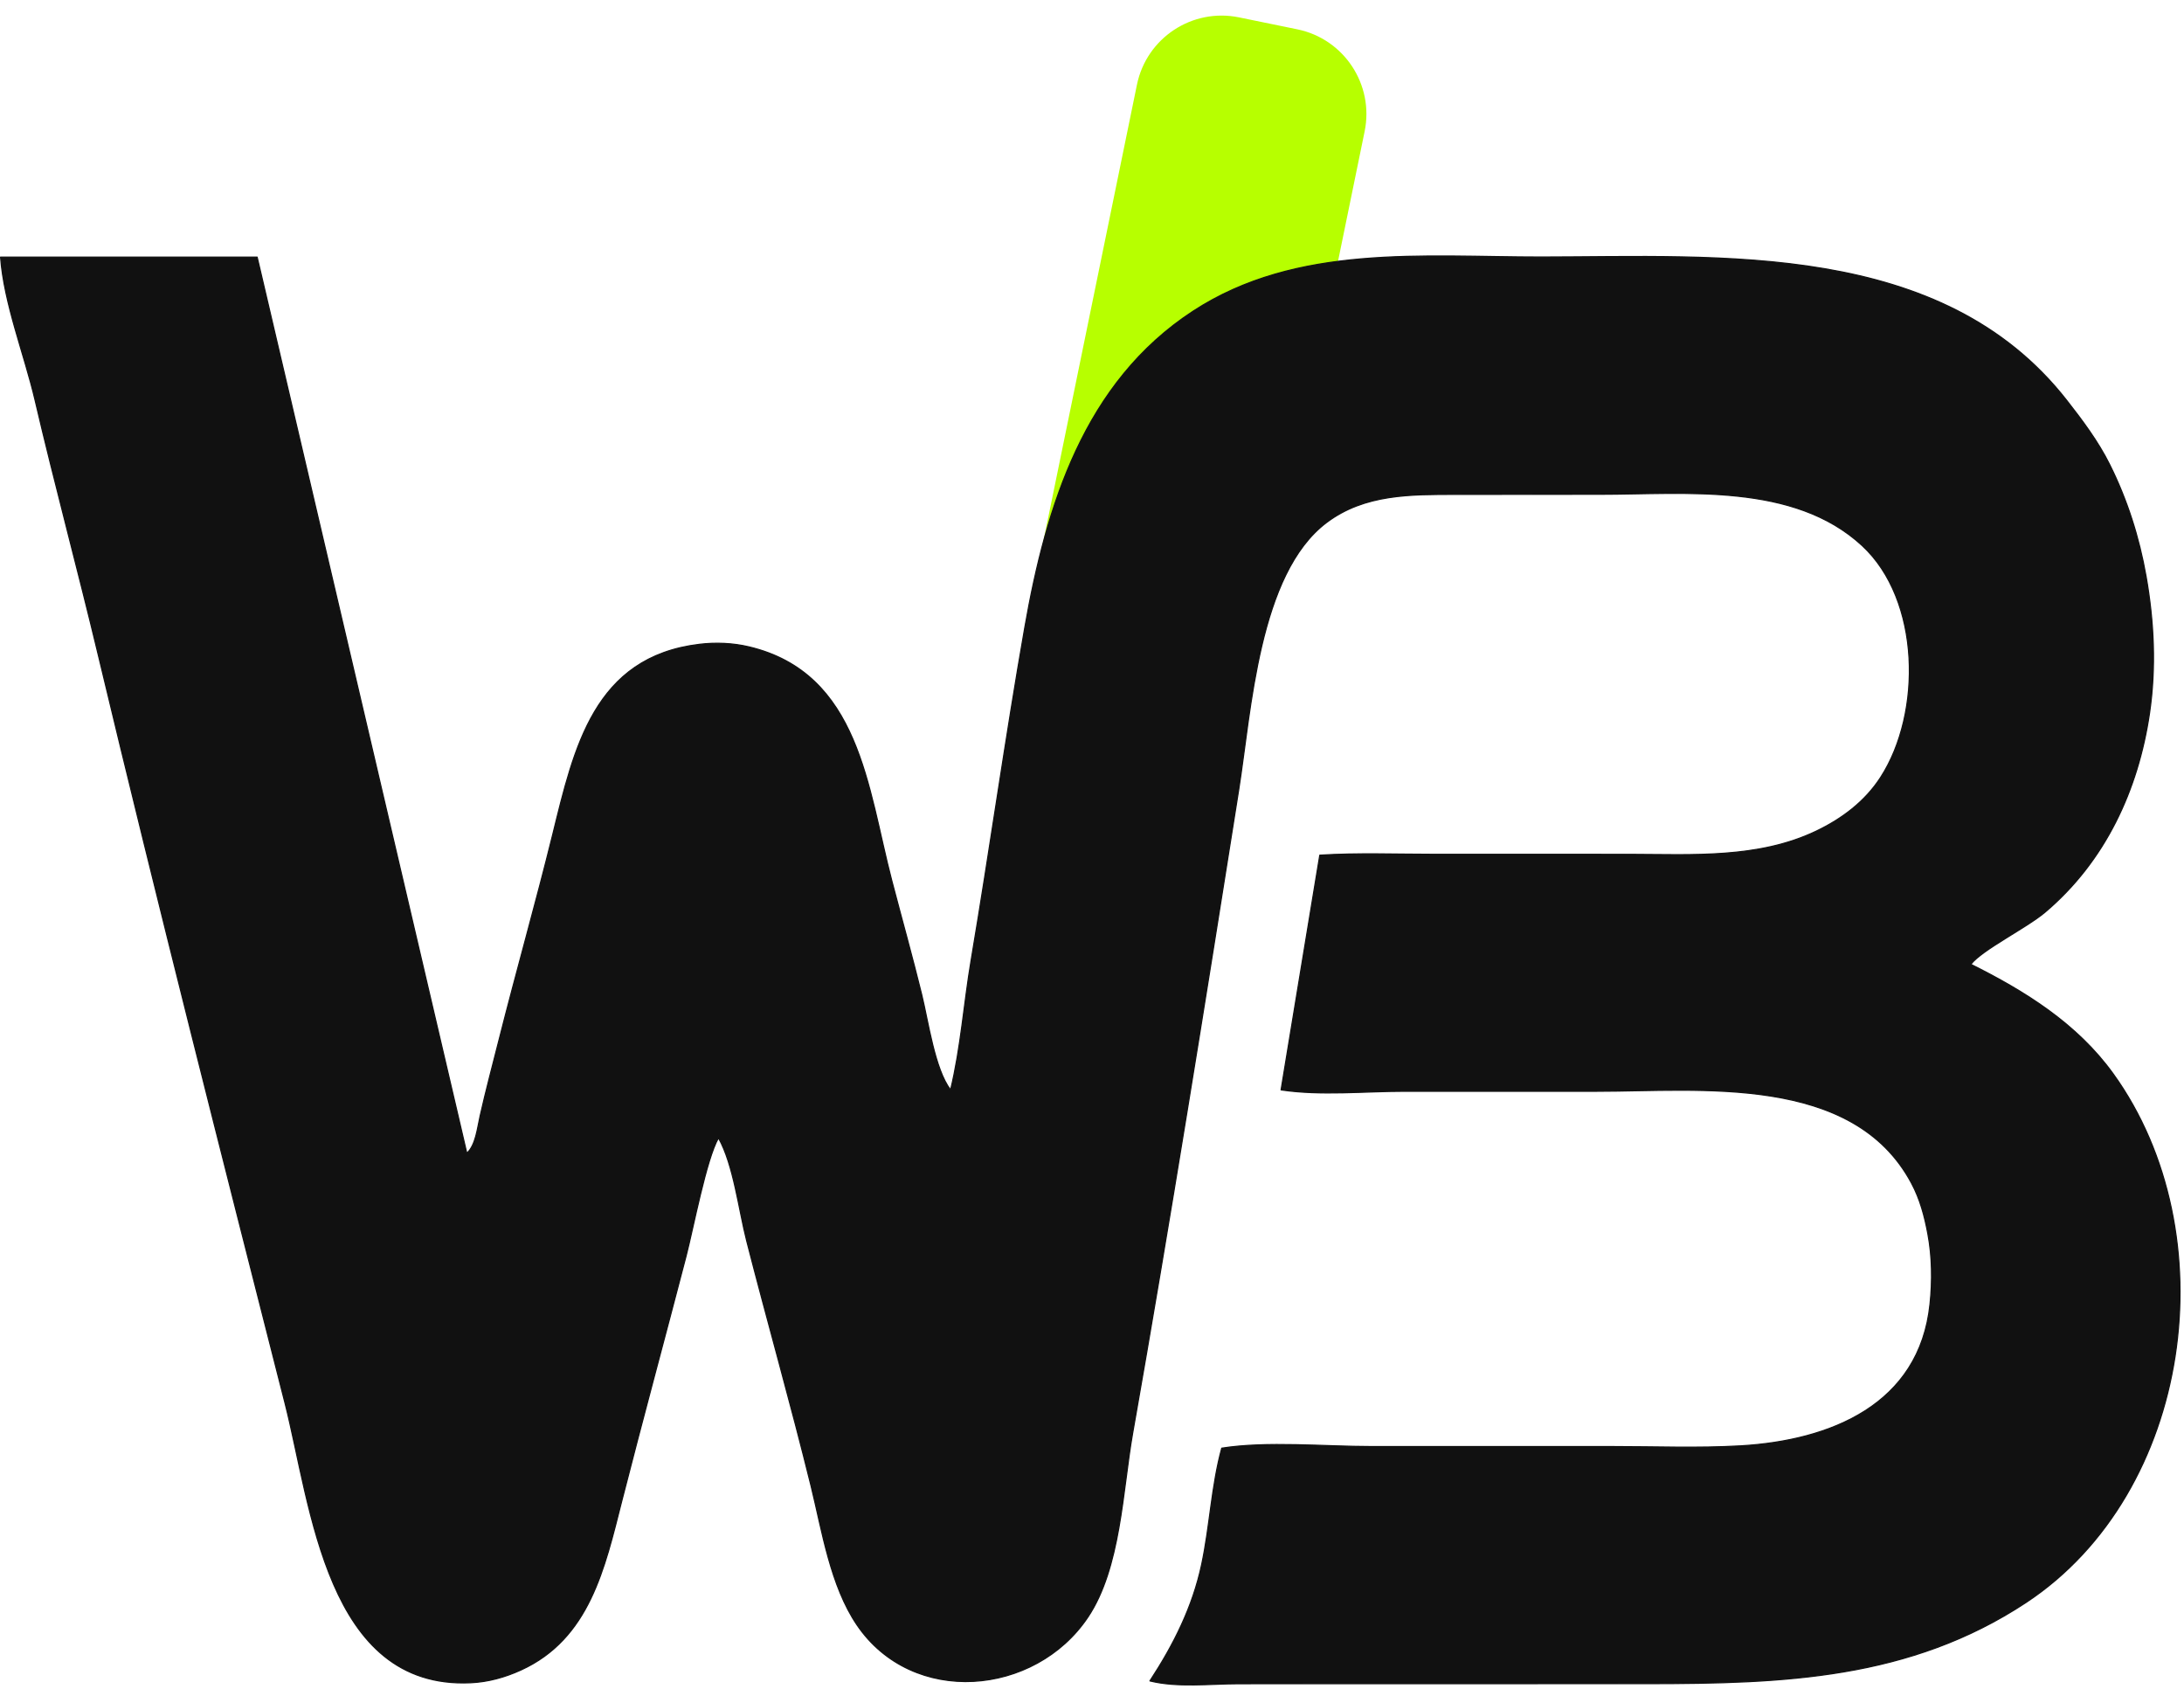
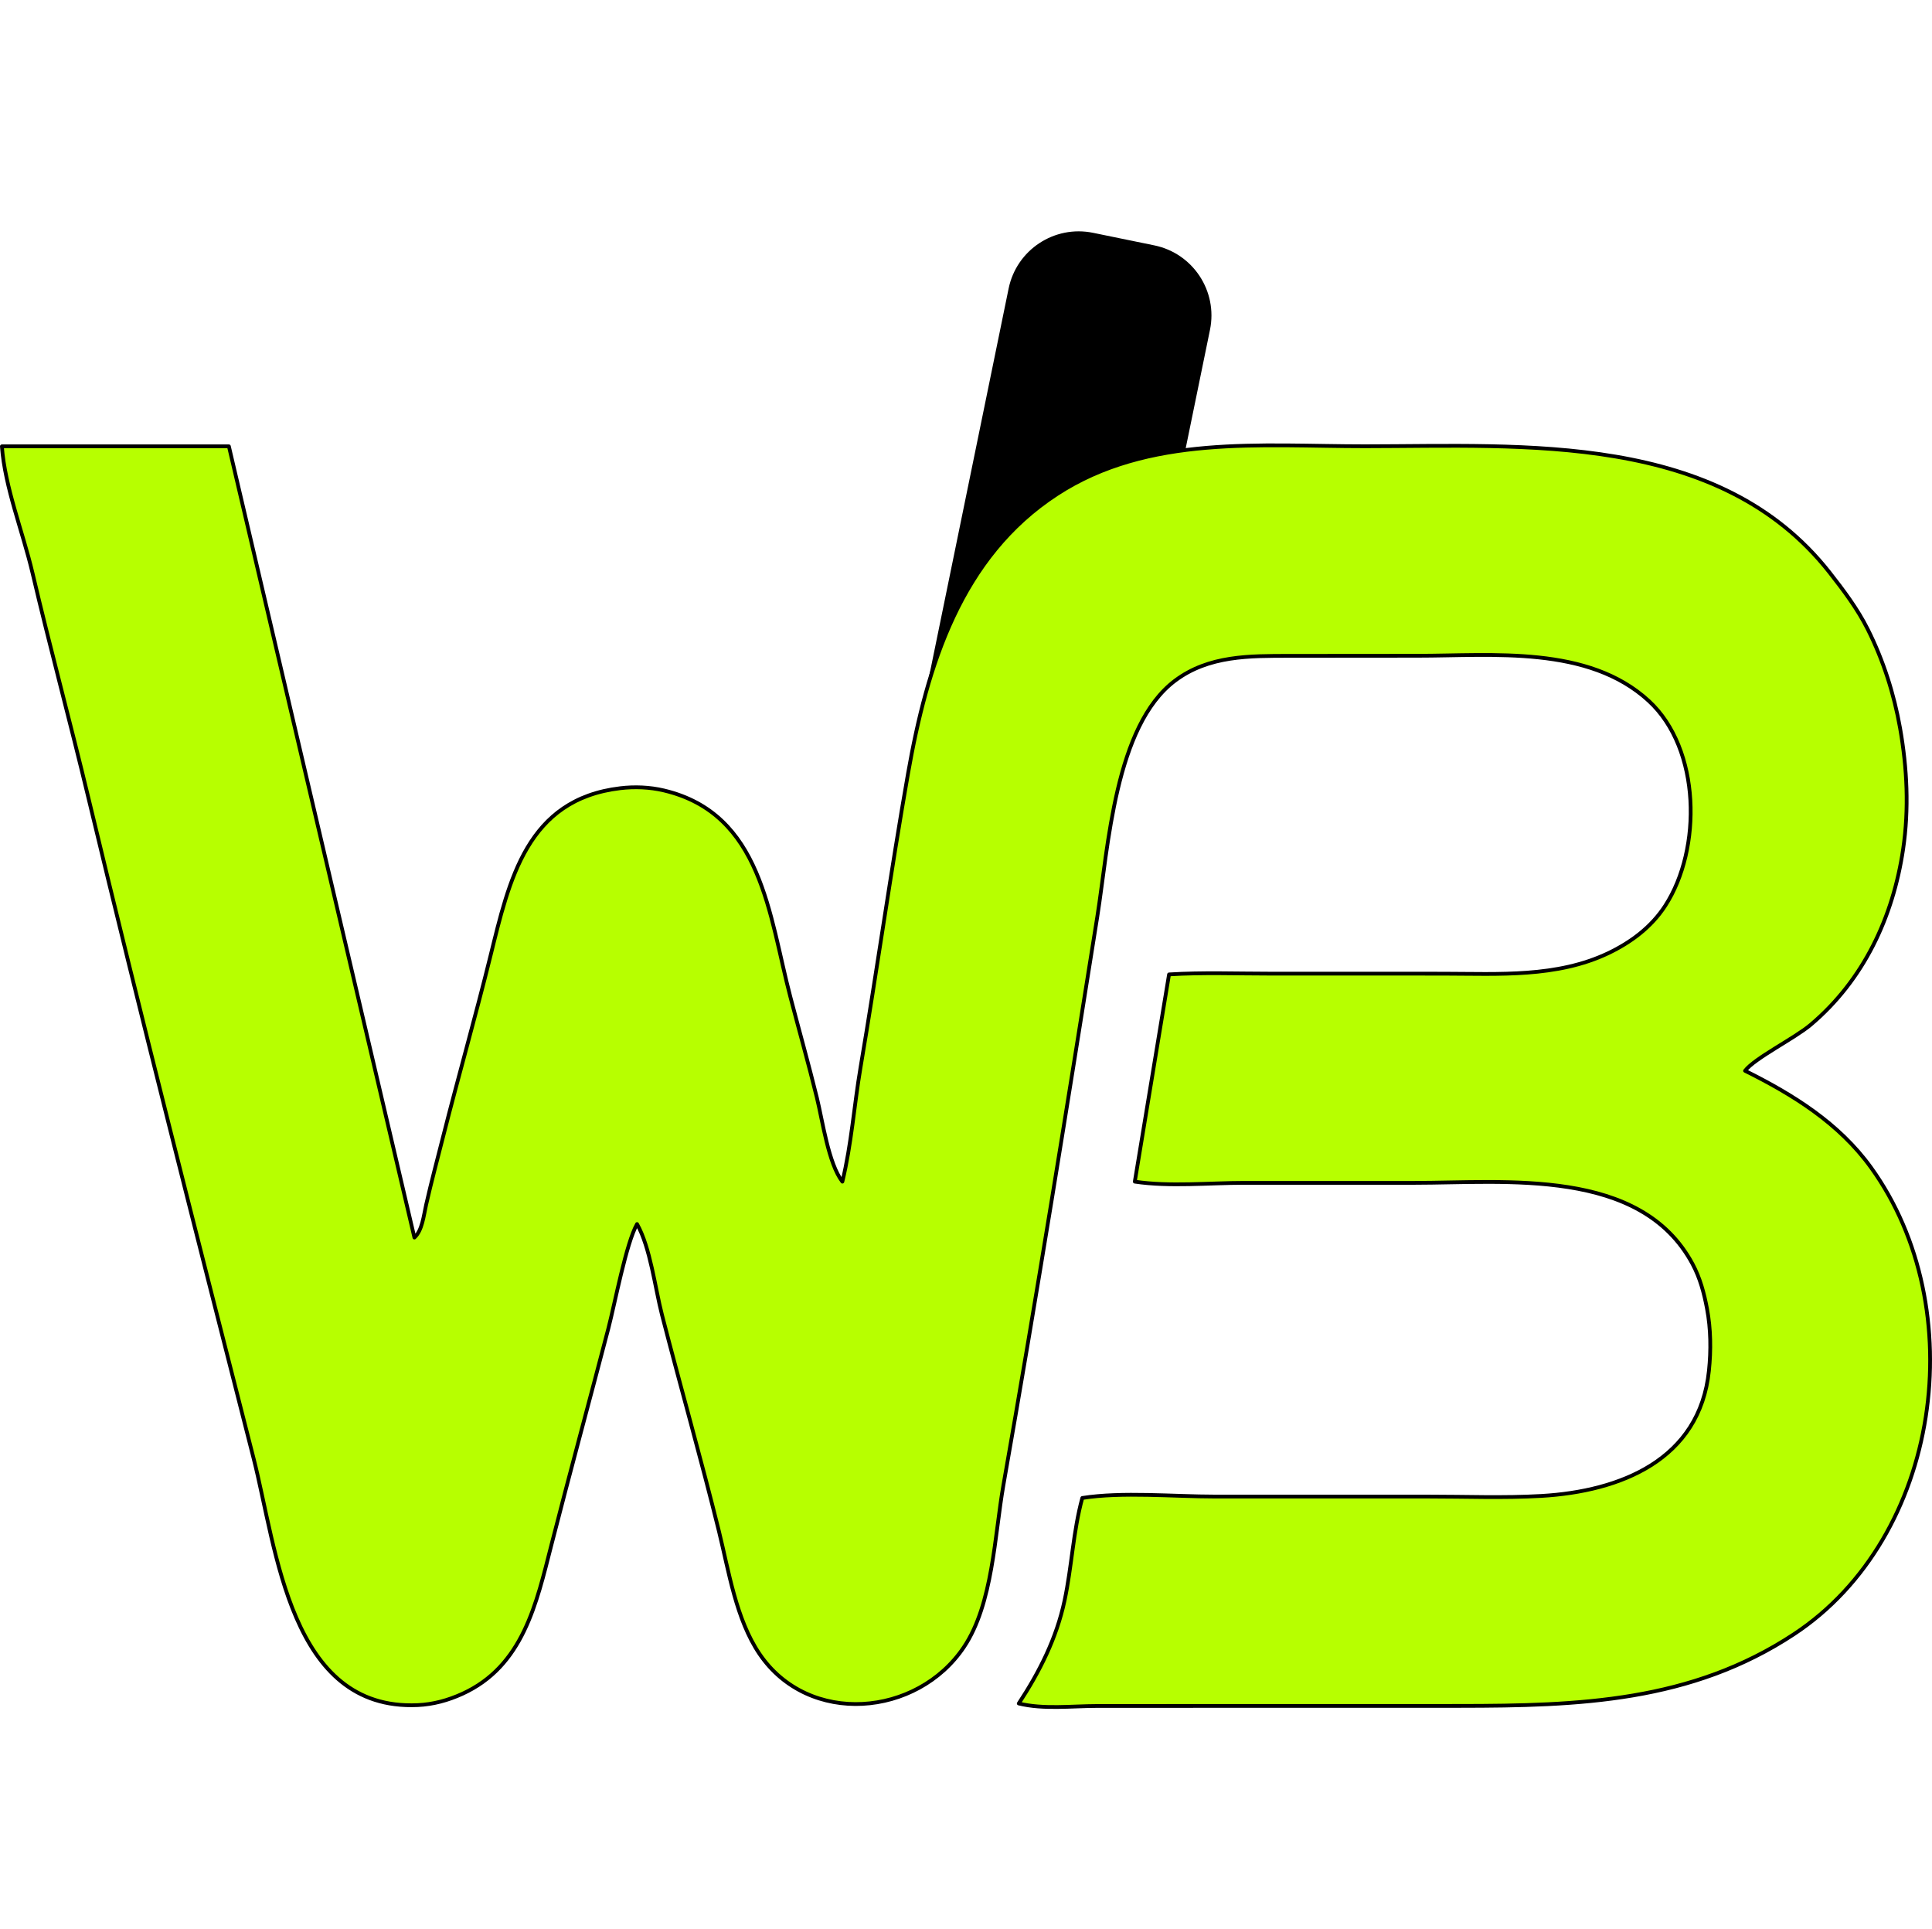
- <svg xmlns="http://www.w3.org/2000/svg" width="480" height="371" viewBox="0 0 480 371" fill="none">
-   <rect x="253.694" width="51.082" height="159.67" rx="19" transform="rotate(11.5859 253.694 0)" fill="#B7FF00" />
-   <path fill-rule="evenodd" clip-rule="evenodd" d="M56.518 56.491C71.879 122.129 87.24 187.766 102.601 253.404C104.558 251.637 104.894 247.956 105.524 245.197C106.808 239.525 108.317 233.896 109.739 228.266C113.532 213.284 117.773 198.413 121.471 183.413C126.169 164.361 130.522 144.353 153.728 141.577C157.314 141.146 161.081 141.301 164.598 142.137C188.975 147.93 190.674 173.215 195.992 193.499C198.173 201.853 200.509 210.163 202.569 218.542C204.009 224.404 205.448 234.973 208.914 239.49C211.164 230.24 211.836 220.473 213.422 211.085C217.543 186.715 220.948 162.241 225.232 137.879C229.93 111.129 238.265 84.017 262.212 68.388C284.961 53.526 312.899 56.491 338.759 56.474C378.369 56.448 426.711 52.862 454.183 87.931C457.666 92.379 461.105 96.974 463.639 102.034C467.518 109.793 470.165 118.12 471.665 126.646C473.415 136.577 473.897 146.706 472.423 156.715C469.924 173.629 462.657 189.284 449.442 200.456C445.365 203.896 435.581 208.715 433.15 211.896C445.08 217.844 456.476 224.921 464.433 235.965C489.629 270.939 481.888 327.955 445.279 352.128C419.711 369.007 391.92 369.938 362.292 369.964C344.707 369.973 327.122 369.981 309.537 369.972C297.098 369.964 284.65 369.981 272.212 369.981C265.919 369.99 258.799 370.869 252.73 369.36C257.928 361.429 262.1 353.145 264.1 343.783C265.902 335.361 266.238 326.524 268.514 318.214C278.349 316.654 291.236 317.861 301.425 317.861C319.01 317.861 336.596 317.869 354.172 317.861C363.611 317.852 373.154 318.249 382.575 317.706C402.186 316.568 421.883 308.74 424.176 286.559C424.711 281.447 424.651 276.154 423.702 271.111C422.97 267.214 421.987 263.49 420.099 259.964C407.229 235.913 373.774 239.792 350.931 239.792C344.707 239.792 338.483 239.783 332.26 239.792C324.415 239.792 316.571 239.792 308.727 239.792C299.874 239.792 290.279 240.792 281.556 239.49C284.392 222.301 287.228 205.103 290.064 187.913C298.4 187.396 306.865 187.723 315.218 187.723C329.562 187.732 343.897 187.706 358.232 187.732C371.964 187.758 386.42 188.715 399.161 182.637C404.824 179.93 409.893 176.137 413.332 170.81C422.461 156.689 422.185 131.81 409.255 119.87C394.221 105.974 370.447 108.612 351.741 108.612C341.19 108.612 330.639 108.629 320.088 108.638C310.097 108.646 299.943 108.5 291.555 114.81C276.599 126.068 274.979 156.284 272.246 173.517C264.755 220.68 257.213 267.895 248.929 314.947C246.713 327.542 246.317 344.559 239.102 355.335C227.482 372.705 200.544 375.067 188.329 357.024C182.502 348.412 180.7 336.447 178.252 326.499C173.813 308.481 168.727 290.628 164.106 272.654C162.365 265.87 161.227 255.956 157.908 250.042C155.227 254.723 152.383 269.87 150.797 275.973C146.116 293.938 141.237 311.869 136.642 329.861C132.91 344.49 129.608 360.085 114.471 366.973C110.972 368.567 107.265 369.593 103.412 369.766C71.681 371.205 68.405 330.947 62.647 308.335C48.708 253.585 34.752 198.801 21.589 143.862C17.124 125.189 12.098 106.646 7.719 87.965C5.366 77.914 0.858 66.655 0.125 56.491C18.917 56.491 37.718 56.491 56.518 56.491Z" fill="#111111" stroke="#111111" stroke-width="0.25" stroke-linejoin="round" />
+ <svg xmlns="http://www.w3.org/2000/svg" width="513" height="512" viewBox="0 0 513 512" fill="none">
+   <rect x="271.632" y="58" width="54.581" height="170.605" rx="19" transform="rotate(11.5859 271.632 58)" fill="black" />
+   <path fill-rule="evenodd" clip-rule="evenodd" d="M60.778 118.508C77.198 188.535 93.617 258.563 110.036 328.59C112.128 326.705 112.487 322.777 113.16 319.834C114.533 313.783 116.145 307.777 117.666 301.771C121.72 285.786 126.253 269.921 130.206 253.918C135.228 233.592 139.881 212.246 164.685 209.284C168.518 208.824 172.544 208.99 176.304 209.882C202.361 216.062 204.176 243.038 209.861 264.679C212.192 273.591 214.689 282.457 216.891 291.397C218.43 297.651 219.969 308.926 223.673 313.746C226.078 303.877 226.797 293.457 228.492 283.441C232.896 257.441 236.536 231.33 241.115 205.338C246.137 176.8 255.047 147.874 280.643 131.2C304.959 115.344 334.822 118.508 362.464 118.489C404.802 118.462 456.475 114.636 485.84 152.05C489.562 156.796 493.239 161.698 495.948 167.097C500.094 175.374 502.923 184.259 504.526 193.355C506.396 203.95 506.912 214.756 505.337 225.434C502.665 243.479 494.897 260.181 480.772 272.101C476.414 275.771 465.956 280.912 463.358 284.306C476.11 290.652 488.291 298.202 496.795 309.984C523.728 347.297 515.454 408.127 476.322 433.916C448.993 451.924 419.287 452.918 387.618 452.945C368.822 452.954 350.025 452.964 331.228 452.954C317.933 452.945 304.627 452.964 291.332 452.964C284.605 452.973 276.995 453.911 270.508 452.301C276.064 443.84 280.524 435.001 282.661 425.013C284.587 416.028 284.946 406.601 287.379 397.734C297.892 396.07 311.667 397.357 322.558 397.357C341.355 397.357 360.151 397.367 378.939 397.357C389.028 397.348 399.228 397.771 409.299 397.192C430.261 395.978 451.315 387.627 453.766 363.962C454.337 358.508 454.273 352.861 453.259 347.481C452.476 343.324 451.425 339.351 449.408 335.589C435.651 309.929 399.891 314.068 375.474 314.068C368.822 314.068 362.169 314.058 355.517 314.068C347.132 314.068 338.747 314.068 330.362 314.068C320.899 314.068 310.644 315.135 301.32 313.746C304.351 295.407 307.382 277.058 310.414 258.719C319.324 258.167 328.372 258.517 337.3 258.517C352.633 258.526 367.956 258.498 383.278 258.526C397.956 258.553 413.408 259.574 427.027 253.09C433.08 250.202 438.498 246.156 442.175 240.472C451.932 225.407 451.637 198.864 437.816 186.126C421.747 171.3 396.335 174.114 376.34 174.114C365.062 174.114 353.784 174.132 342.506 174.142C331.827 174.151 320.973 173.994 312.008 180.727C296.022 192.738 294.289 224.974 291.369 243.36C283.362 293.677 275.299 344.05 266.445 394.249C264.077 407.686 263.653 425.841 255.941 437.338C243.52 455.87 214.726 458.39 201.67 439.14C195.441 429.952 193.515 417.187 190.899 406.573C186.153 387.351 180.717 368.303 175.778 349.127C173.917 341.889 172.701 331.312 169.154 325.003C166.288 329.997 163.247 346.157 161.552 352.668C156.549 371.835 151.334 390.965 146.423 410.16C142.433 425.767 138.904 442.405 122.724 449.754C118.983 451.455 115.021 452.55 110.902 452.734C76.986 454.27 73.484 411.319 67.329 387.194C52.43 328.783 37.513 270.335 23.443 211.721C18.67 191.8 13.298 172.017 8.618 152.087C6.102 141.363 1.283 129.351 0.5 118.508C20.587 118.508 40.682 118.508 60.778 118.508Z" fill="#B7FF00" stroke="black" stroke-linejoin="round" />
</svg>
